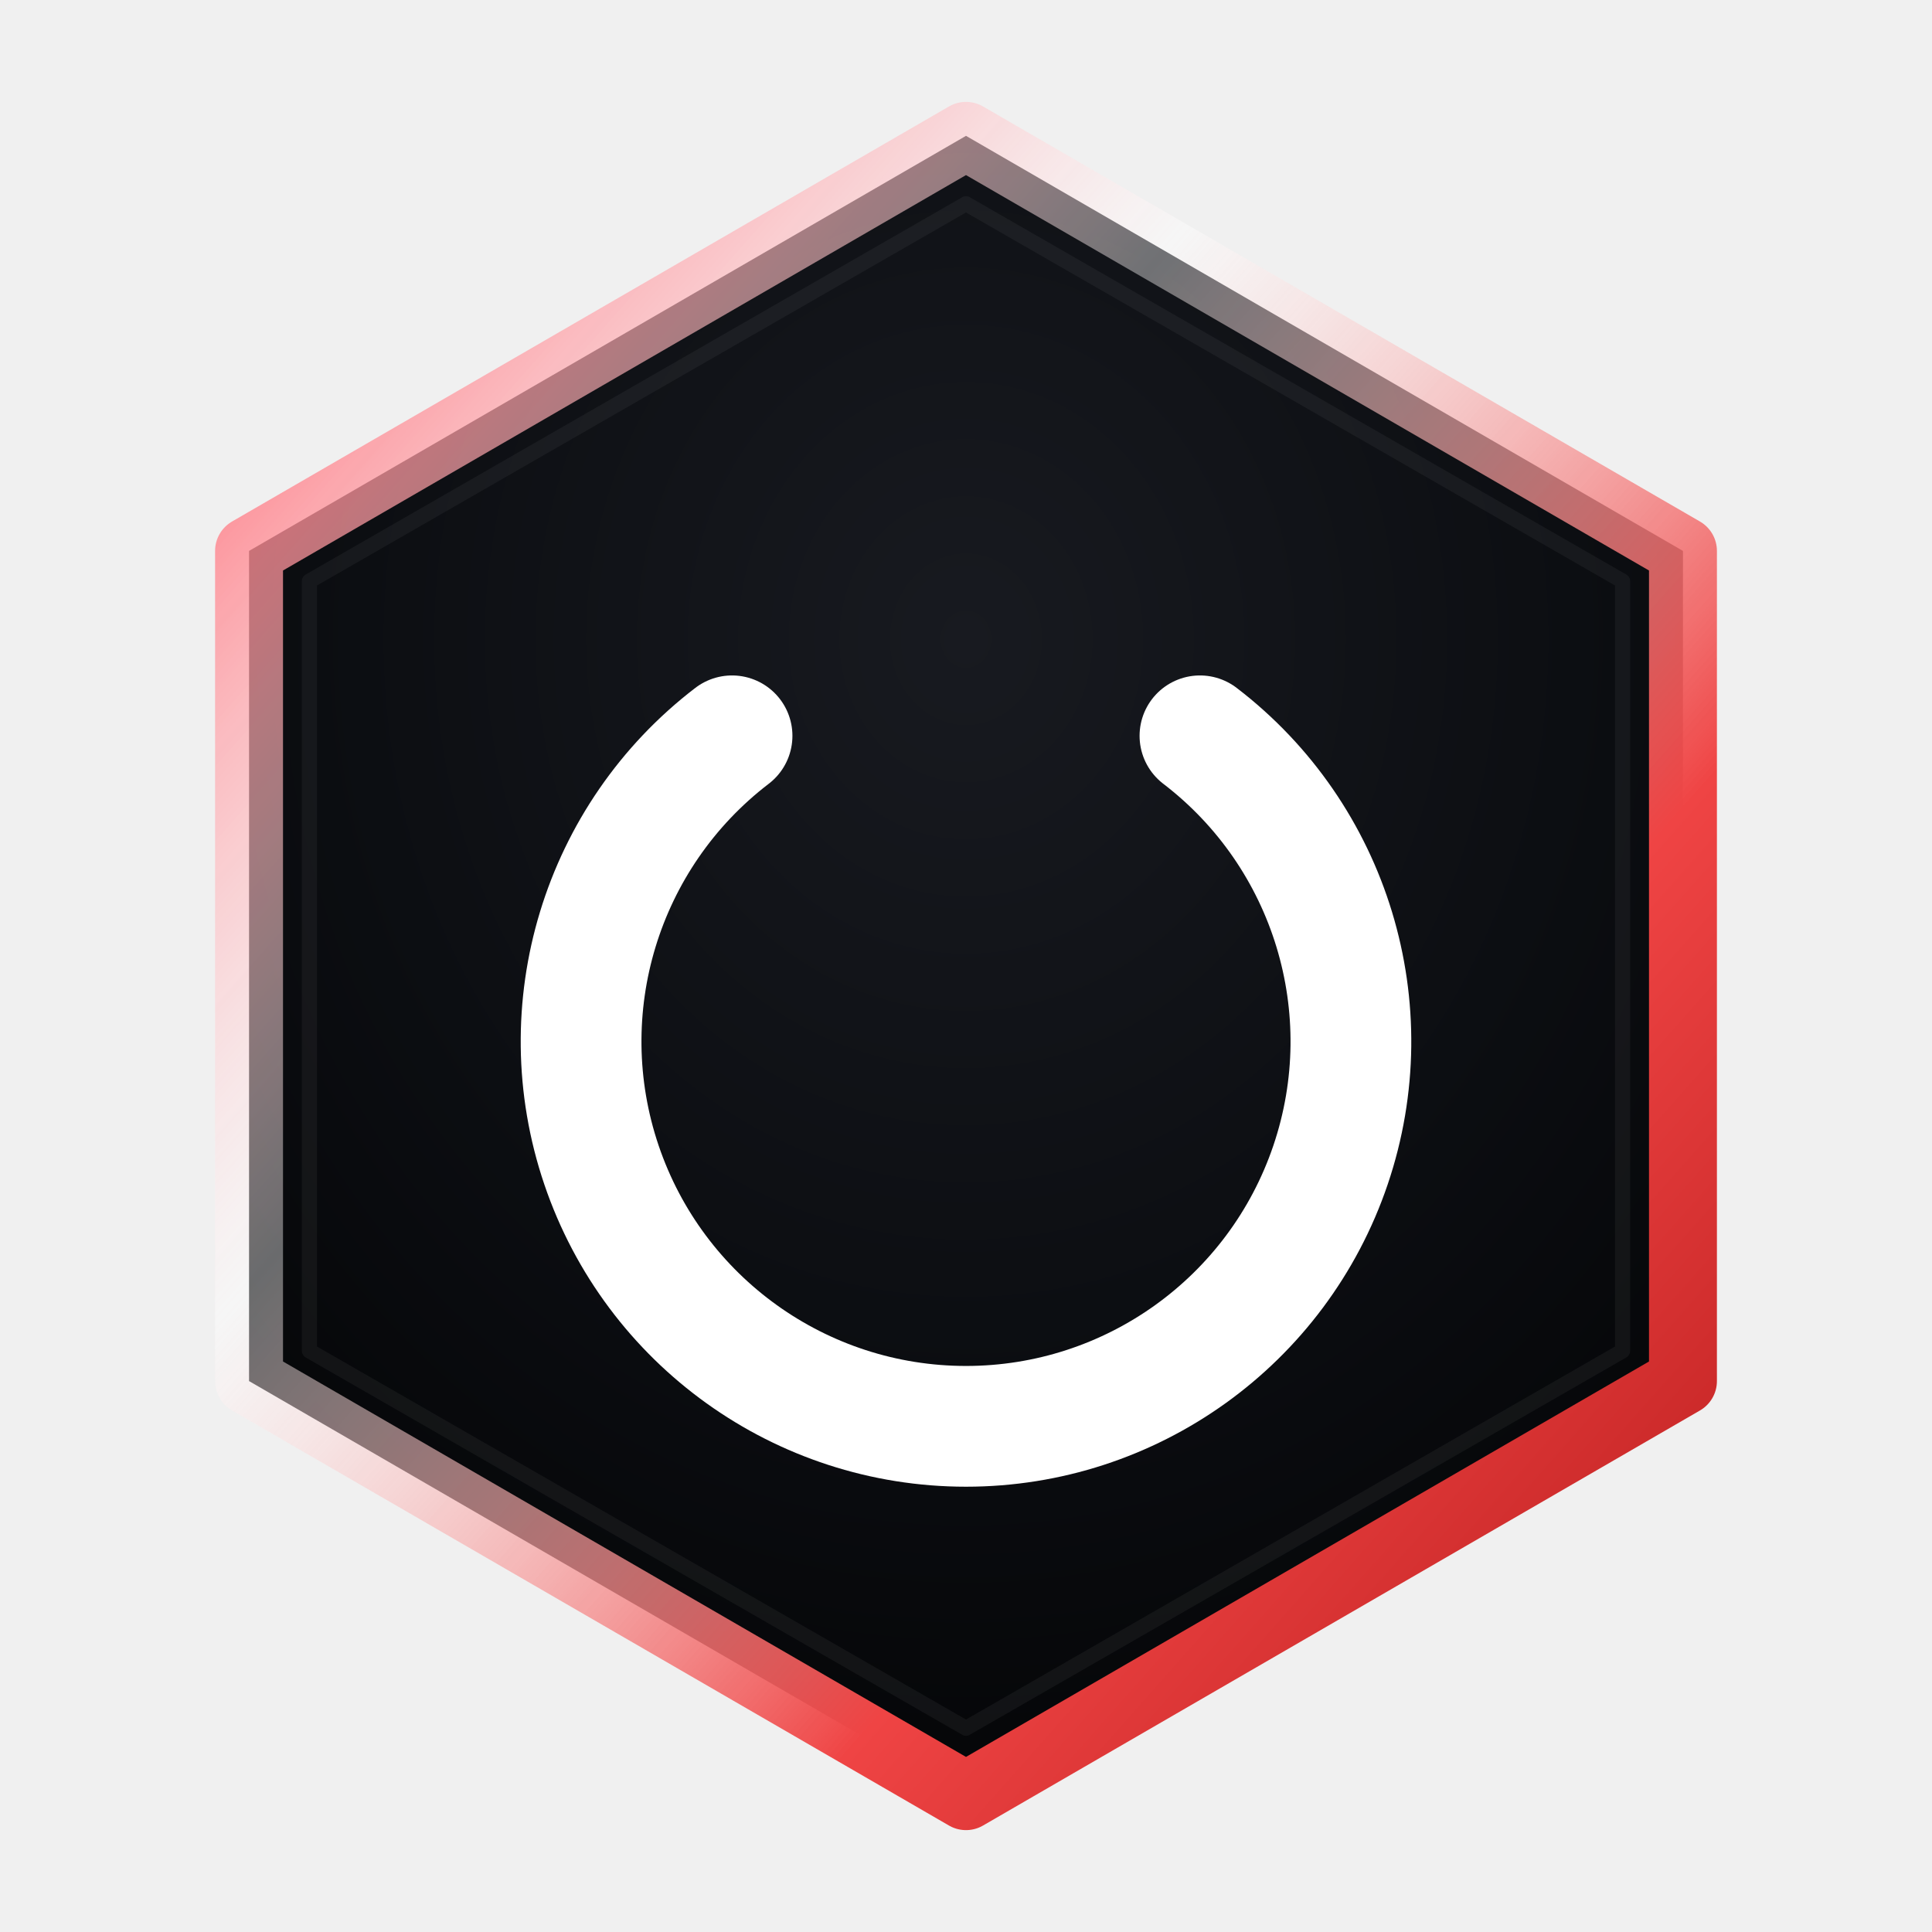
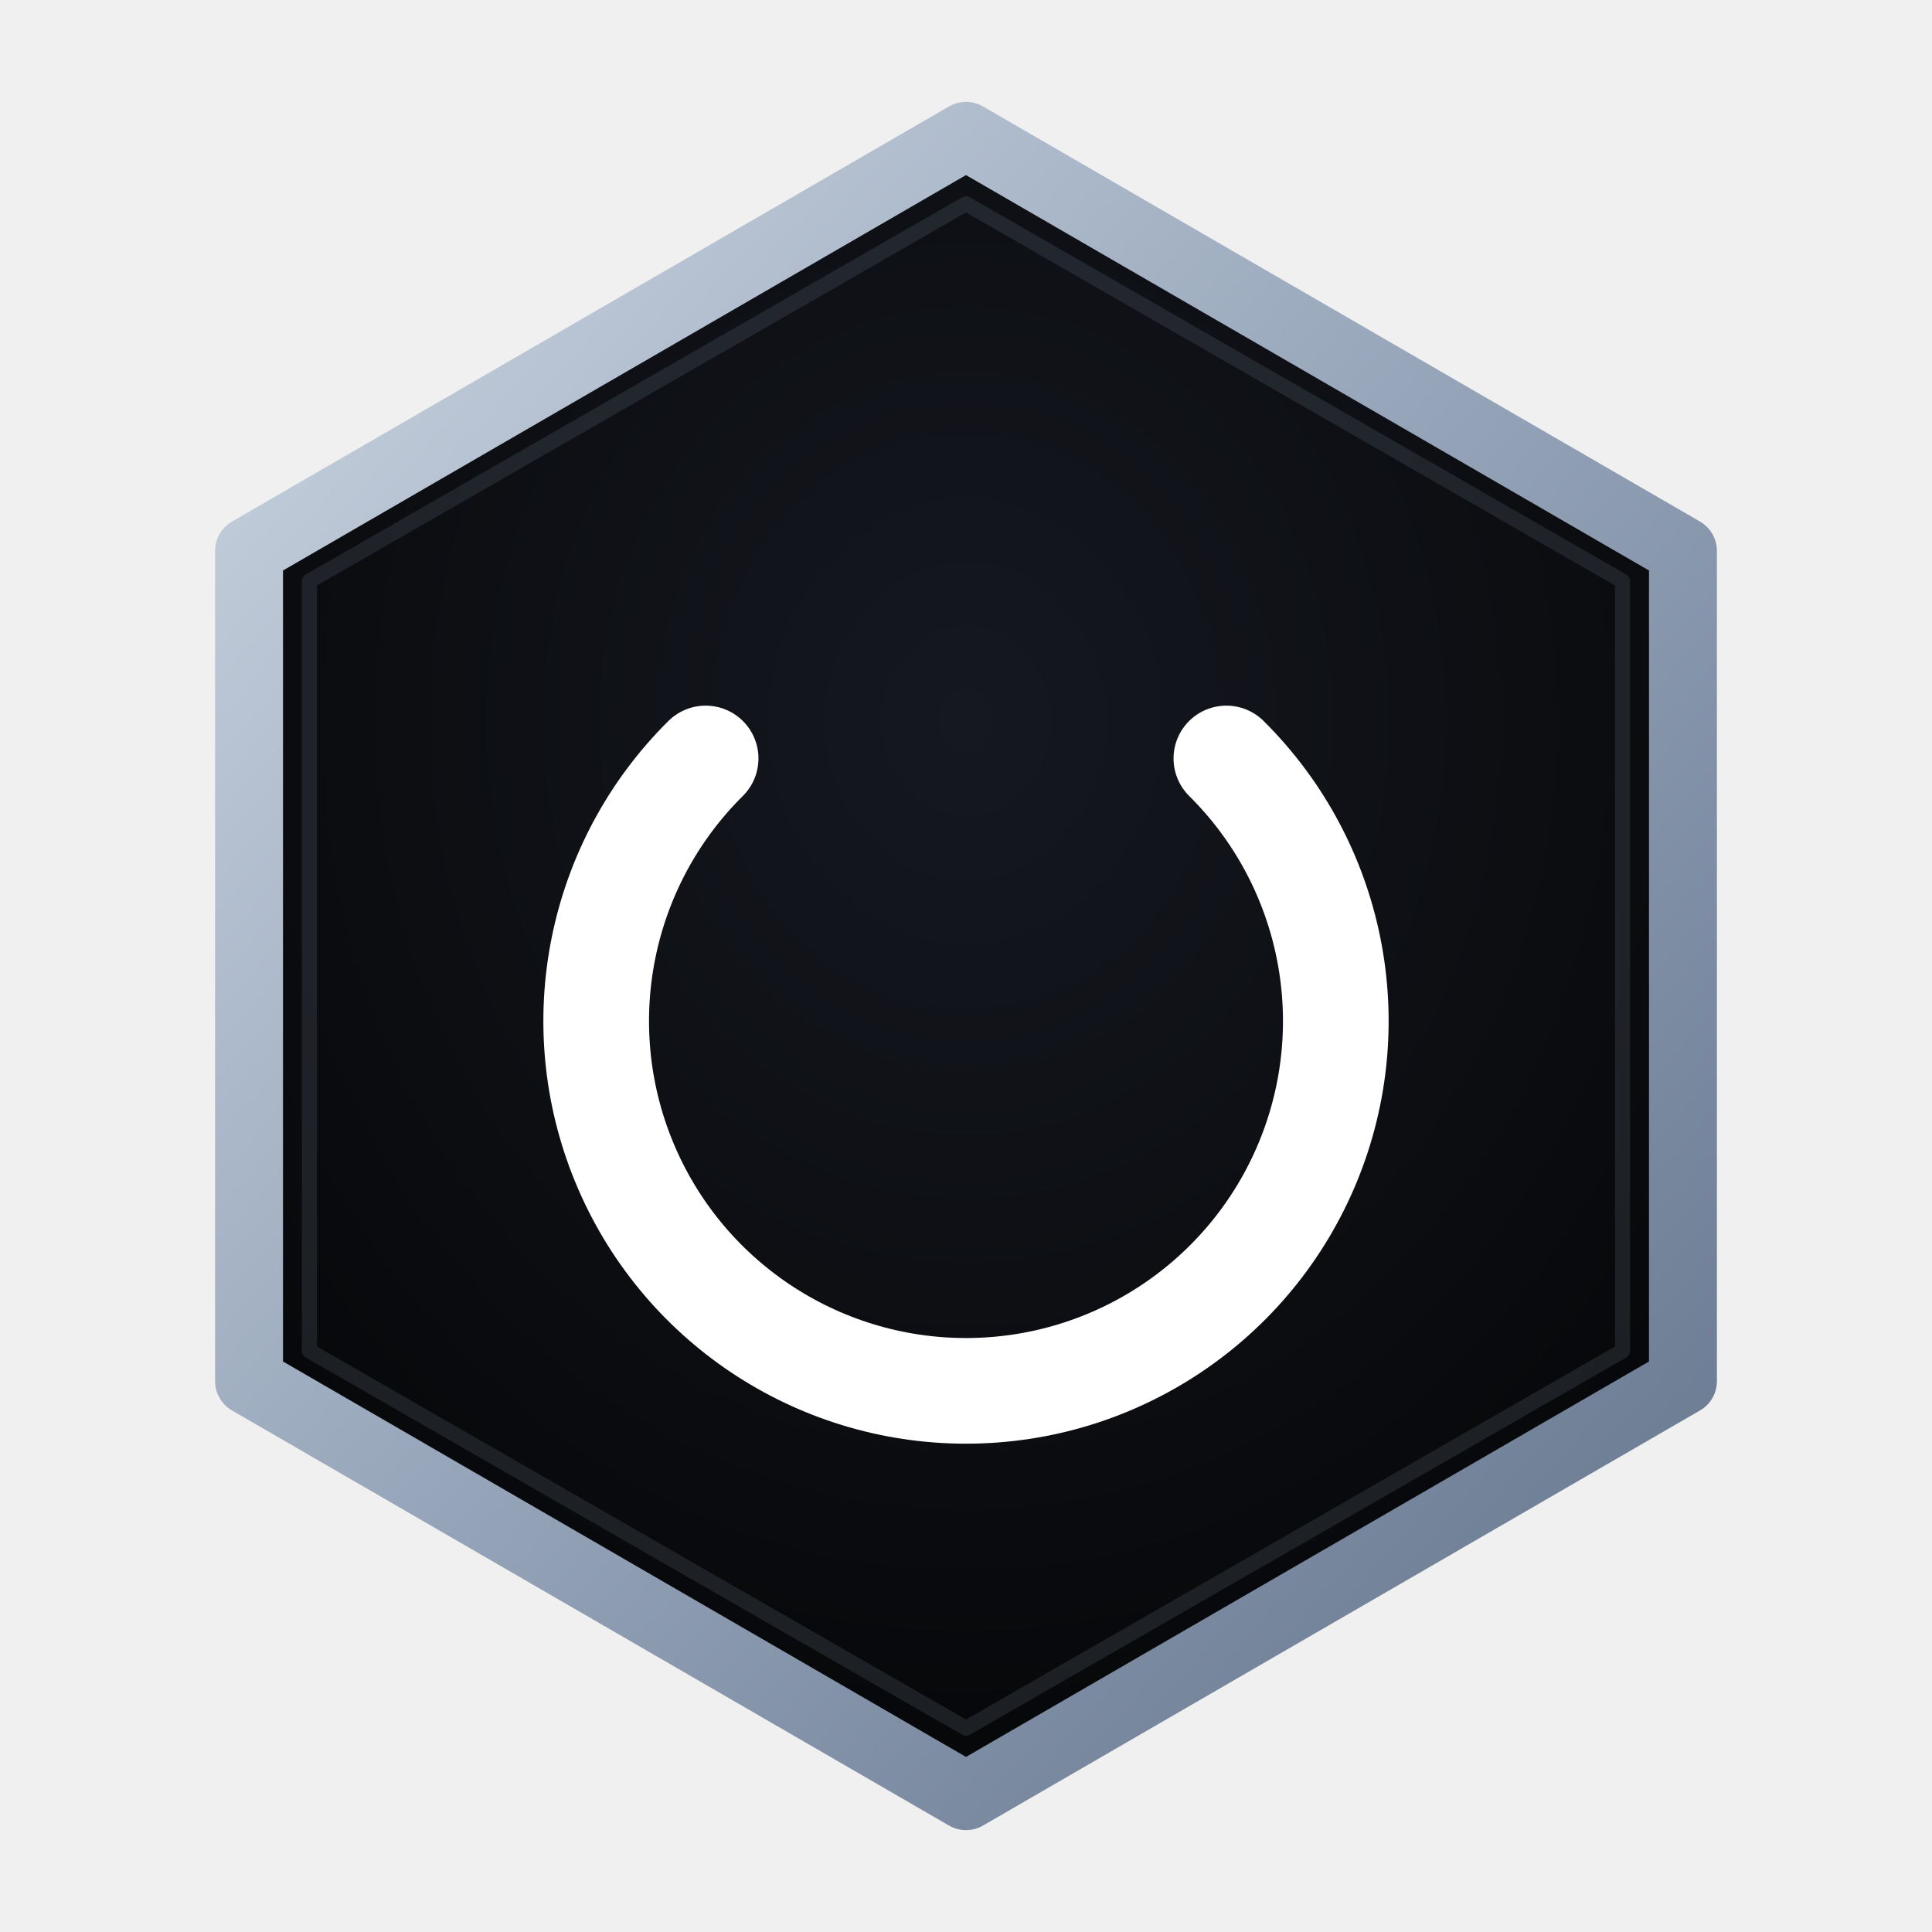
<svg xmlns="http://www.w3.org/2000/svg" viewBox="0 0 512 512" width="100%" height="100%">
  <defs>
-     <radialGradient id="hexBg" cx="50%" cy="30%" r="70%">
-       <stop offset="0%" stop-color="#181a20" />
+     <radialGradient id="hexBg" cx="50%" cy="35%" r="65%">
+       <stop offset="0%" stop-color="#151820" />
      <stop offset="60%" stop-color="#0c0e12" />
-       <stop offset="100%" stop-color="#050608" />
+       <stop offset="100%" stop-color="#060709" />
    </radialGradient>
-     <linearGradient id="borderGlow" x1="0%" y1="0%" x2="100%" y2="100%">
-       <stop offset="0%" stop-color="#ff4d5a" />
-       <stop offset="35%" stop-color="rgba(255, 255, 255, 0.4)" />
-       <stop offset="70%" stop-color="#ef4444" />
-       <stop offset="100%" stop-color="#b91c1c" />
+     <linearGradient id="plomoBorder" x1="0%" y1="0%" x2="100%" y2="100%">
+       <stop offset="0%" stop-color="#cbd5e1" />
+       <stop offset="50%" stop-color="#94a3b8" />
+       <stop offset="100%" stop-color="#64748b" />
    </linearGradient>
-     <linearGradient id="powerBarGrad" x1="0%" y1="0%" x2="0%" y2="100%">
-       <stop offset="0%" stop-color="#ff6b76" />
-       <stop offset="50%" stop-color="#ef4444" />
+     <linearGradient id="powerRed" x1="0%" y1="0%" x2="0%" y2="100%">
+       <stop offset="0%" stop-color="#ff5765" />
      <stop offset="100%" stop-color="#dc2626" />
    </linearGradient>
-     <filter id="neonGlow" x="-20%" y="-20%" width="140%" height="140%">
-       <feDropShadow dx="0" dy="0" stdDeviation="12" flood-color="#ef4444" flood-opacity="0.65" />
-     </filter>
  </defs>
-   <polygon points="256,36 446,146 446,366 256,476 66,366 66,146" fill="url(#hexBg)" stroke="url(#borderGlow)" stroke-width="18" stroke-linejoin="round" />
-   <polygon points="256,54 430,154 430,358 256,458 82,358 82,154" fill="none" stroke="rgba(255, 255, 255, 0.05)" stroke-width="4" stroke-linejoin="round" />
-   <path d="M 194 195 A 102 102 0 1 0 318 195" fill="none" stroke="#ffffff" stroke-width="32" stroke-linecap="round" stroke-linejoin="round" />
-   <line x1="256" y1="135" x2="256" y2="255" stroke="url(#powerBarGrad)" stroke-width="32" stroke-linecap="round" filter="url(#neonGlow)" />
+   <polygon points="256,36 446,146 446,366 256,476 66,366 66,146" fill="url(#hexBg)" stroke="url(#plomoBorder)" stroke-width="18" stroke-linejoin="round" />
+   <polygon points="256,54 430,154 430,358 256,458 82,358 82,154" fill="none" stroke="rgba(148, 163, 184, 0.15)" stroke-width="4" stroke-linejoin="round" />
+   <path d="M 187 201 A 98 98 0 1 0 325 201" fill="none" stroke="#ffffff" stroke-width="28" stroke-linecap="round" stroke-linejoin="round" />
+   <line x1="256" y1="140" x2="256" y2="240" stroke="url(#powerRed)" stroke-width="28" stroke-linecap="round" />
</svg>
